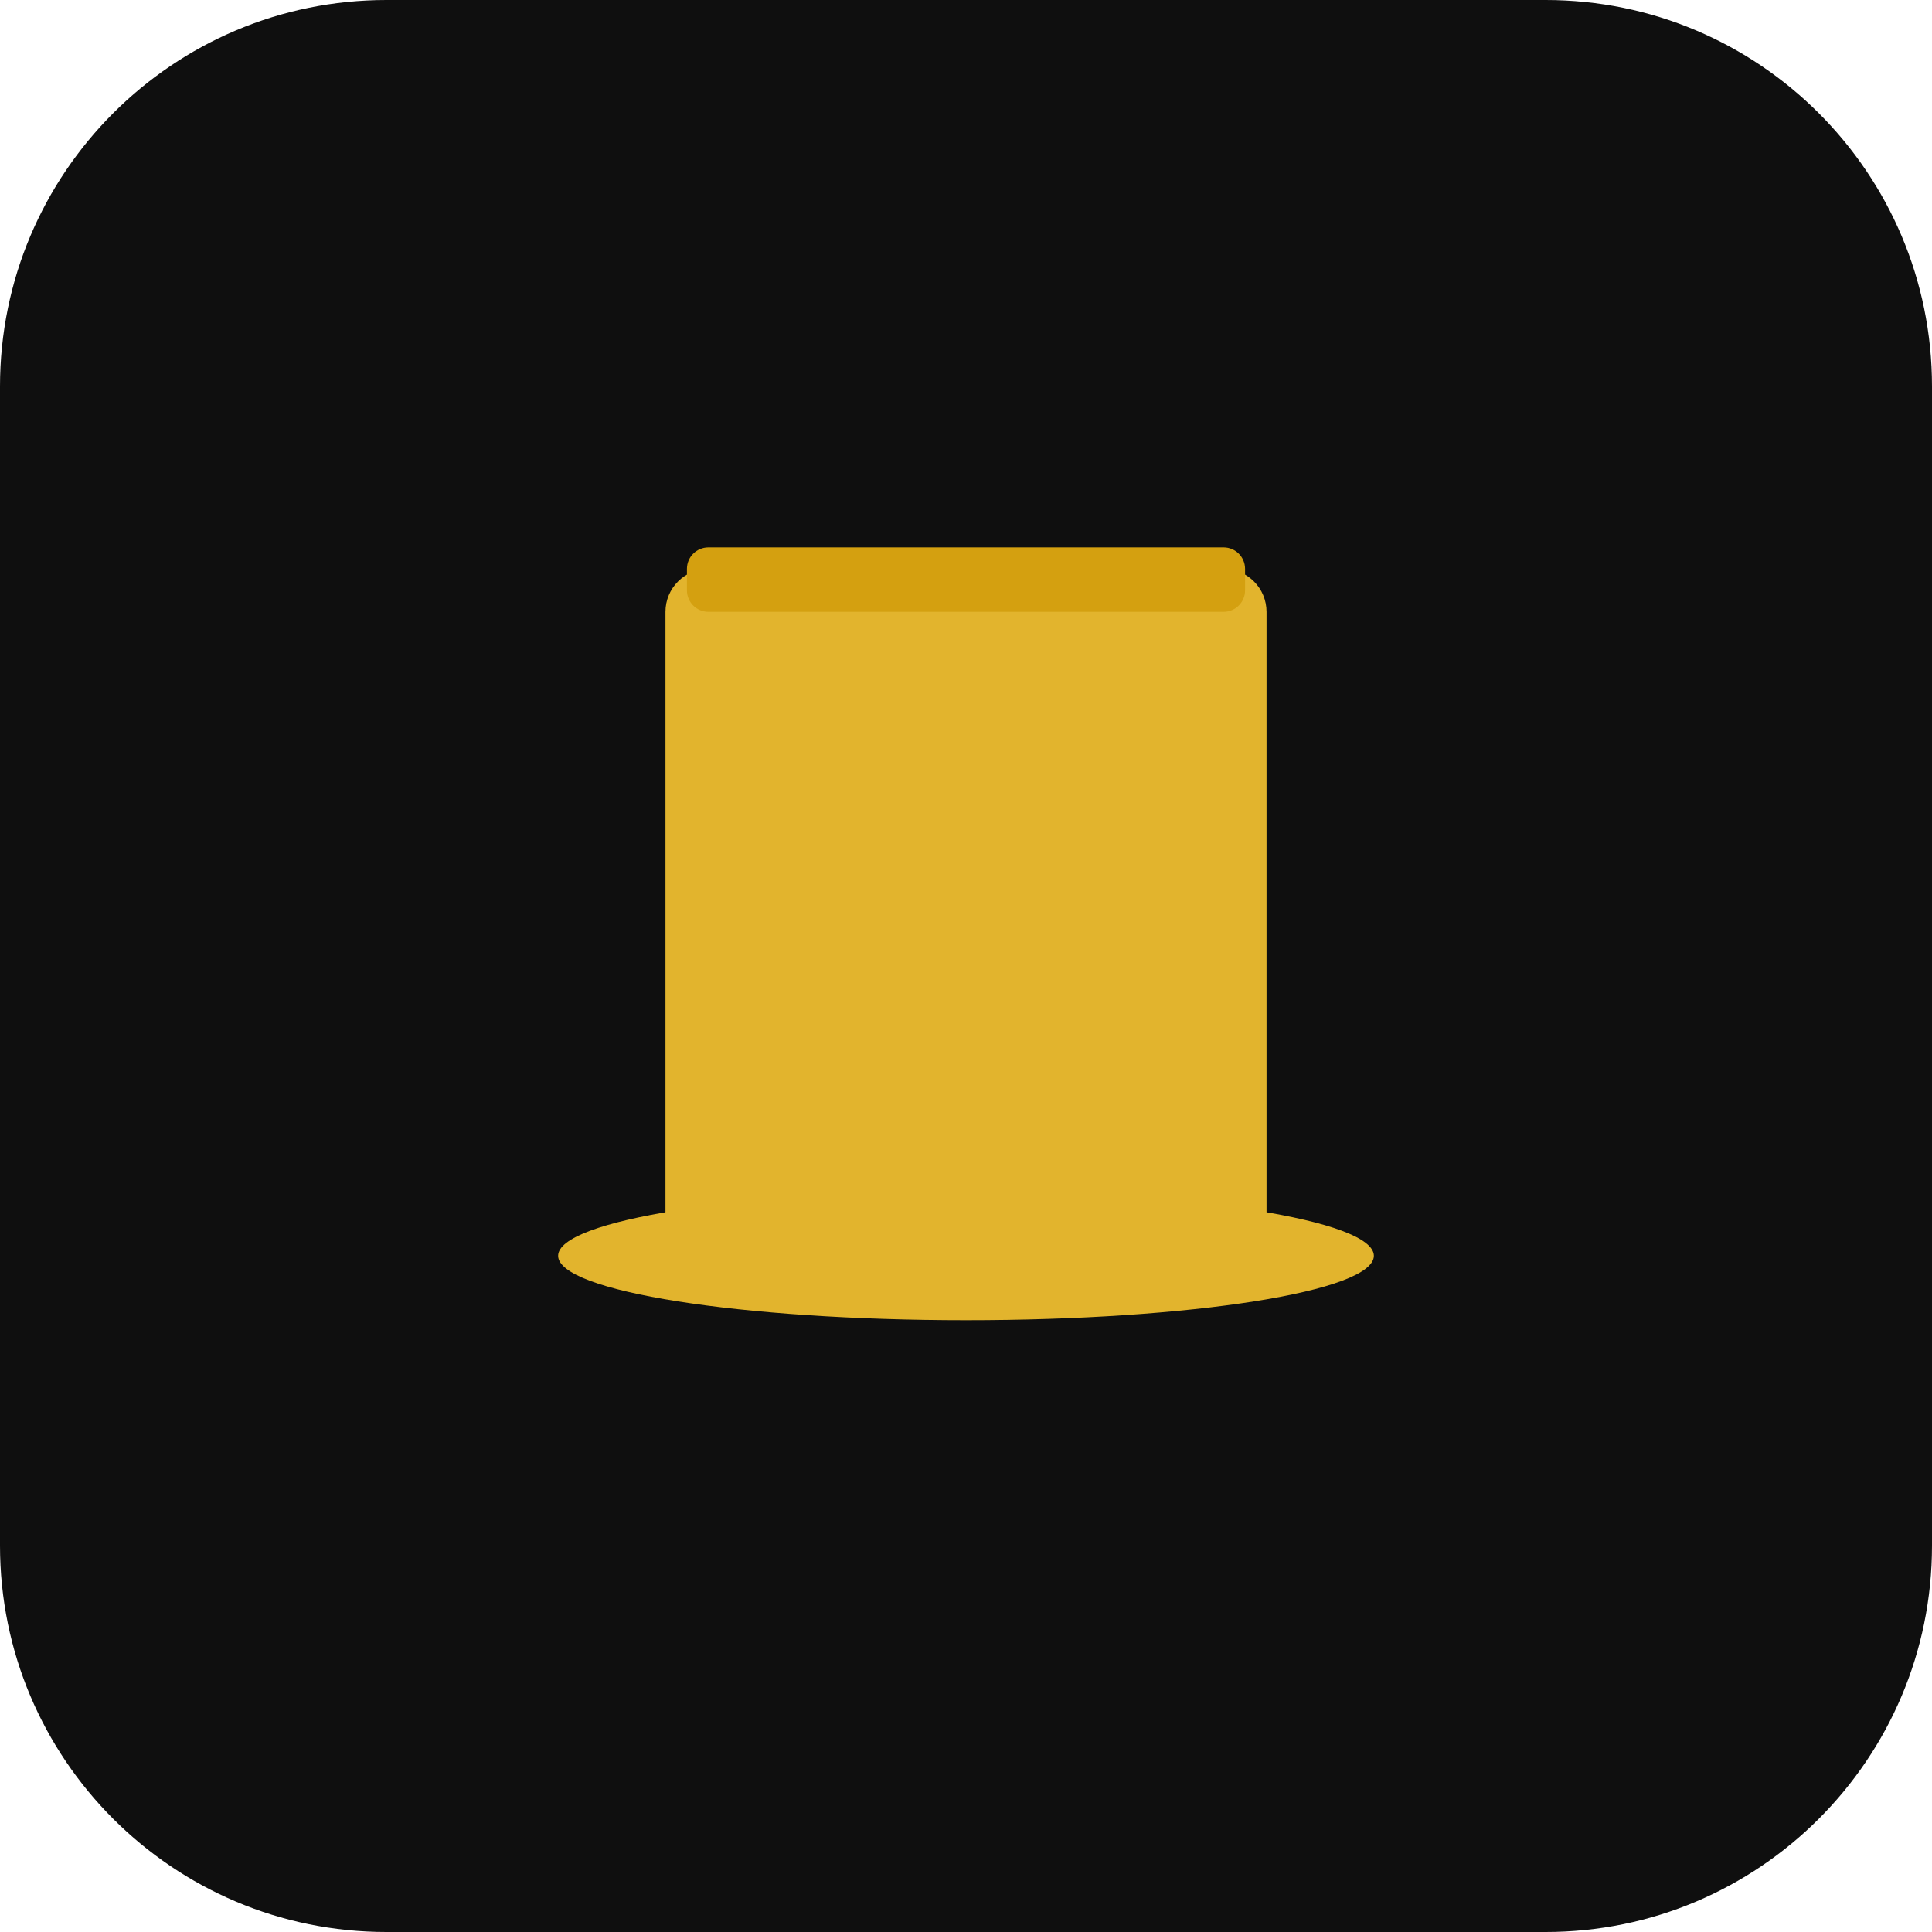
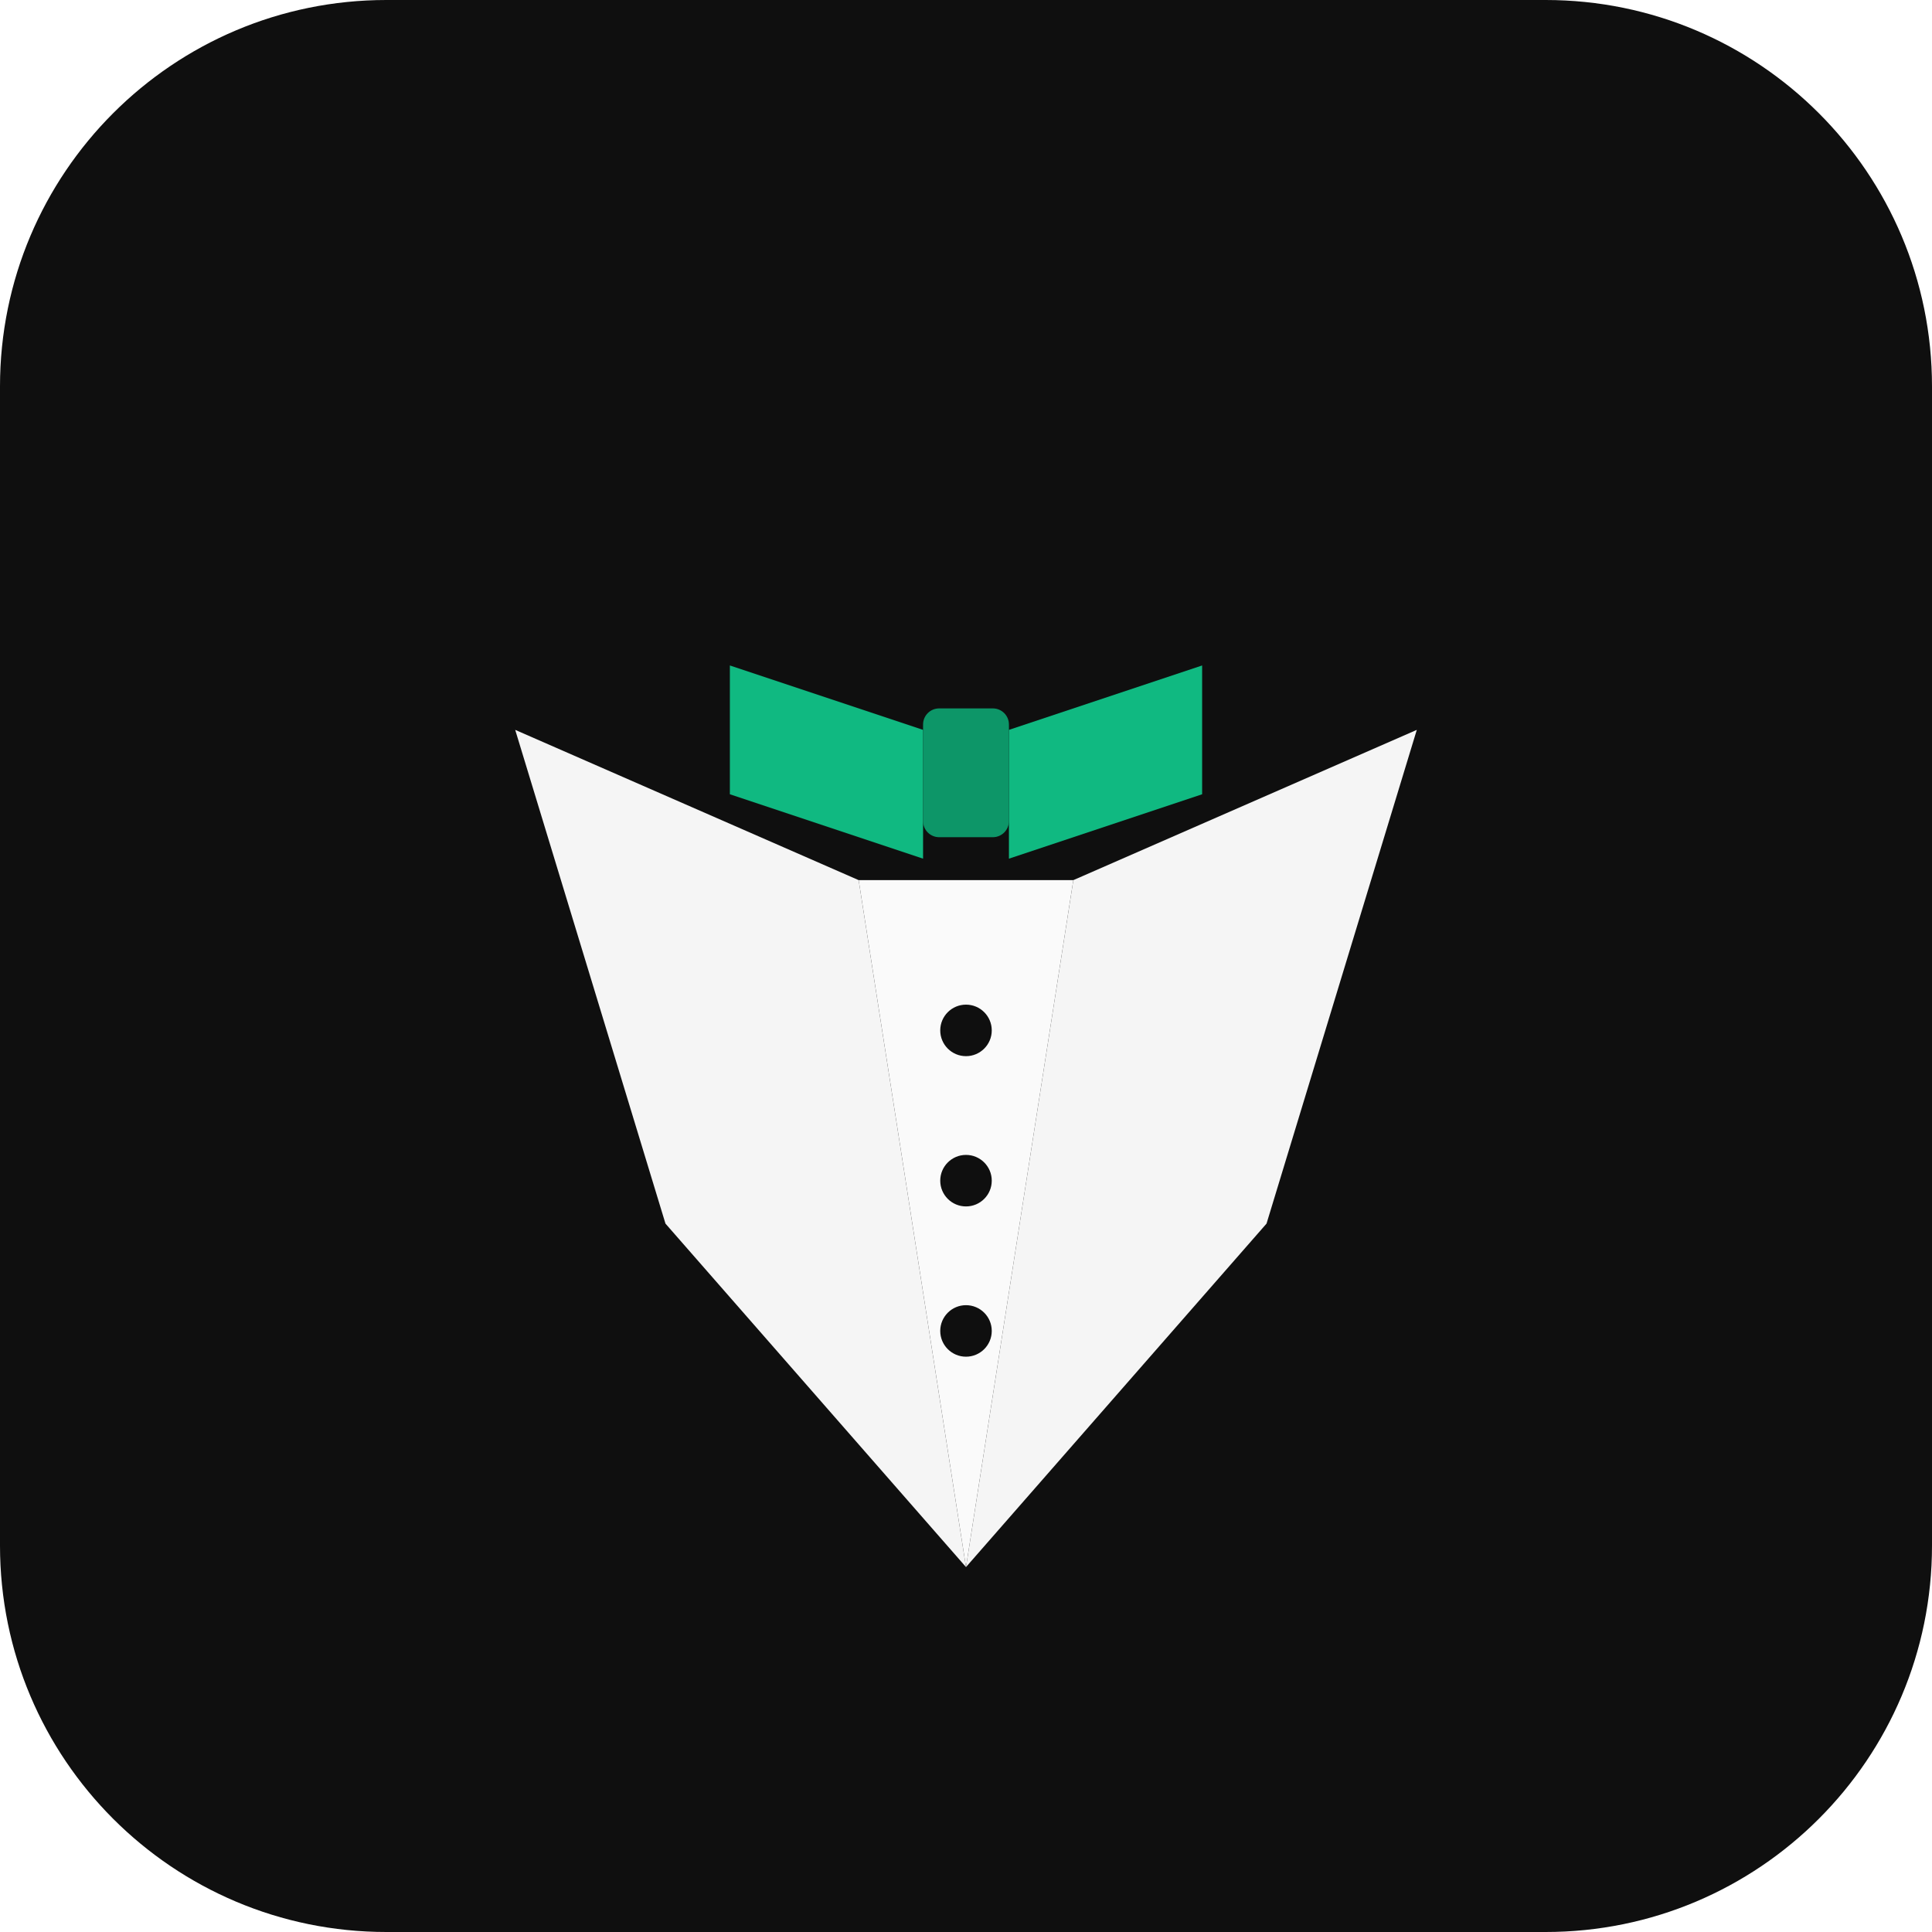
<svg xmlns="http://www.w3.org/2000/svg" viewBox="0 0 180 180" width="180" height="180">
  <rect width="180" height="180" fill="#0f0f0f" rx="36" />
-   <g transform="translate(90 95)" fill="#e2b42d">
-     <ellipse cx="0" cy="22" rx="38" ry="6" />
-     <rect x="-28" y="-42" width="56" height="64" rx="4" ry="4" />
-     <rect x="-26" y="-44" width="52" height="6" rx="2" fill="#d4a010" />
+   <g transform="translate(90 90)">
+     <path d="M -42 -22 L -10 -8 L 0 56 L -28 24 Z" fill="#f5f5f5" />
+     <path d="M 42 -22 L 10 -8 L 0 56 L 28 24 Z" fill="#f5f5f5" />
+     <path d="M -10 -8 L 10 -8 L 0 56 Z" fill="#fafafa" />
+     <path d="M -22 -28 L -4 -22 L -4 -10 L -22 -16 Z" fill="#10b981" />
+     <path d="M 22 -28 L 4 -22 L 4 -10 L 22 -16 Z" fill="#10b981" />
+     <rect x="-4" y="-24" width="8" height="12" rx="1.5" fill="#0d9668" />
+     <circle cx="0" cy="6" r="2.4" fill="#0f0f0f" />
+     <circle cx="0" cy="20" r="2.4" fill="#0f0f0f" />
+     <circle cx="0" cy="34" r="2.4" fill="#0f0f0f" />
  </g>
</svg>
